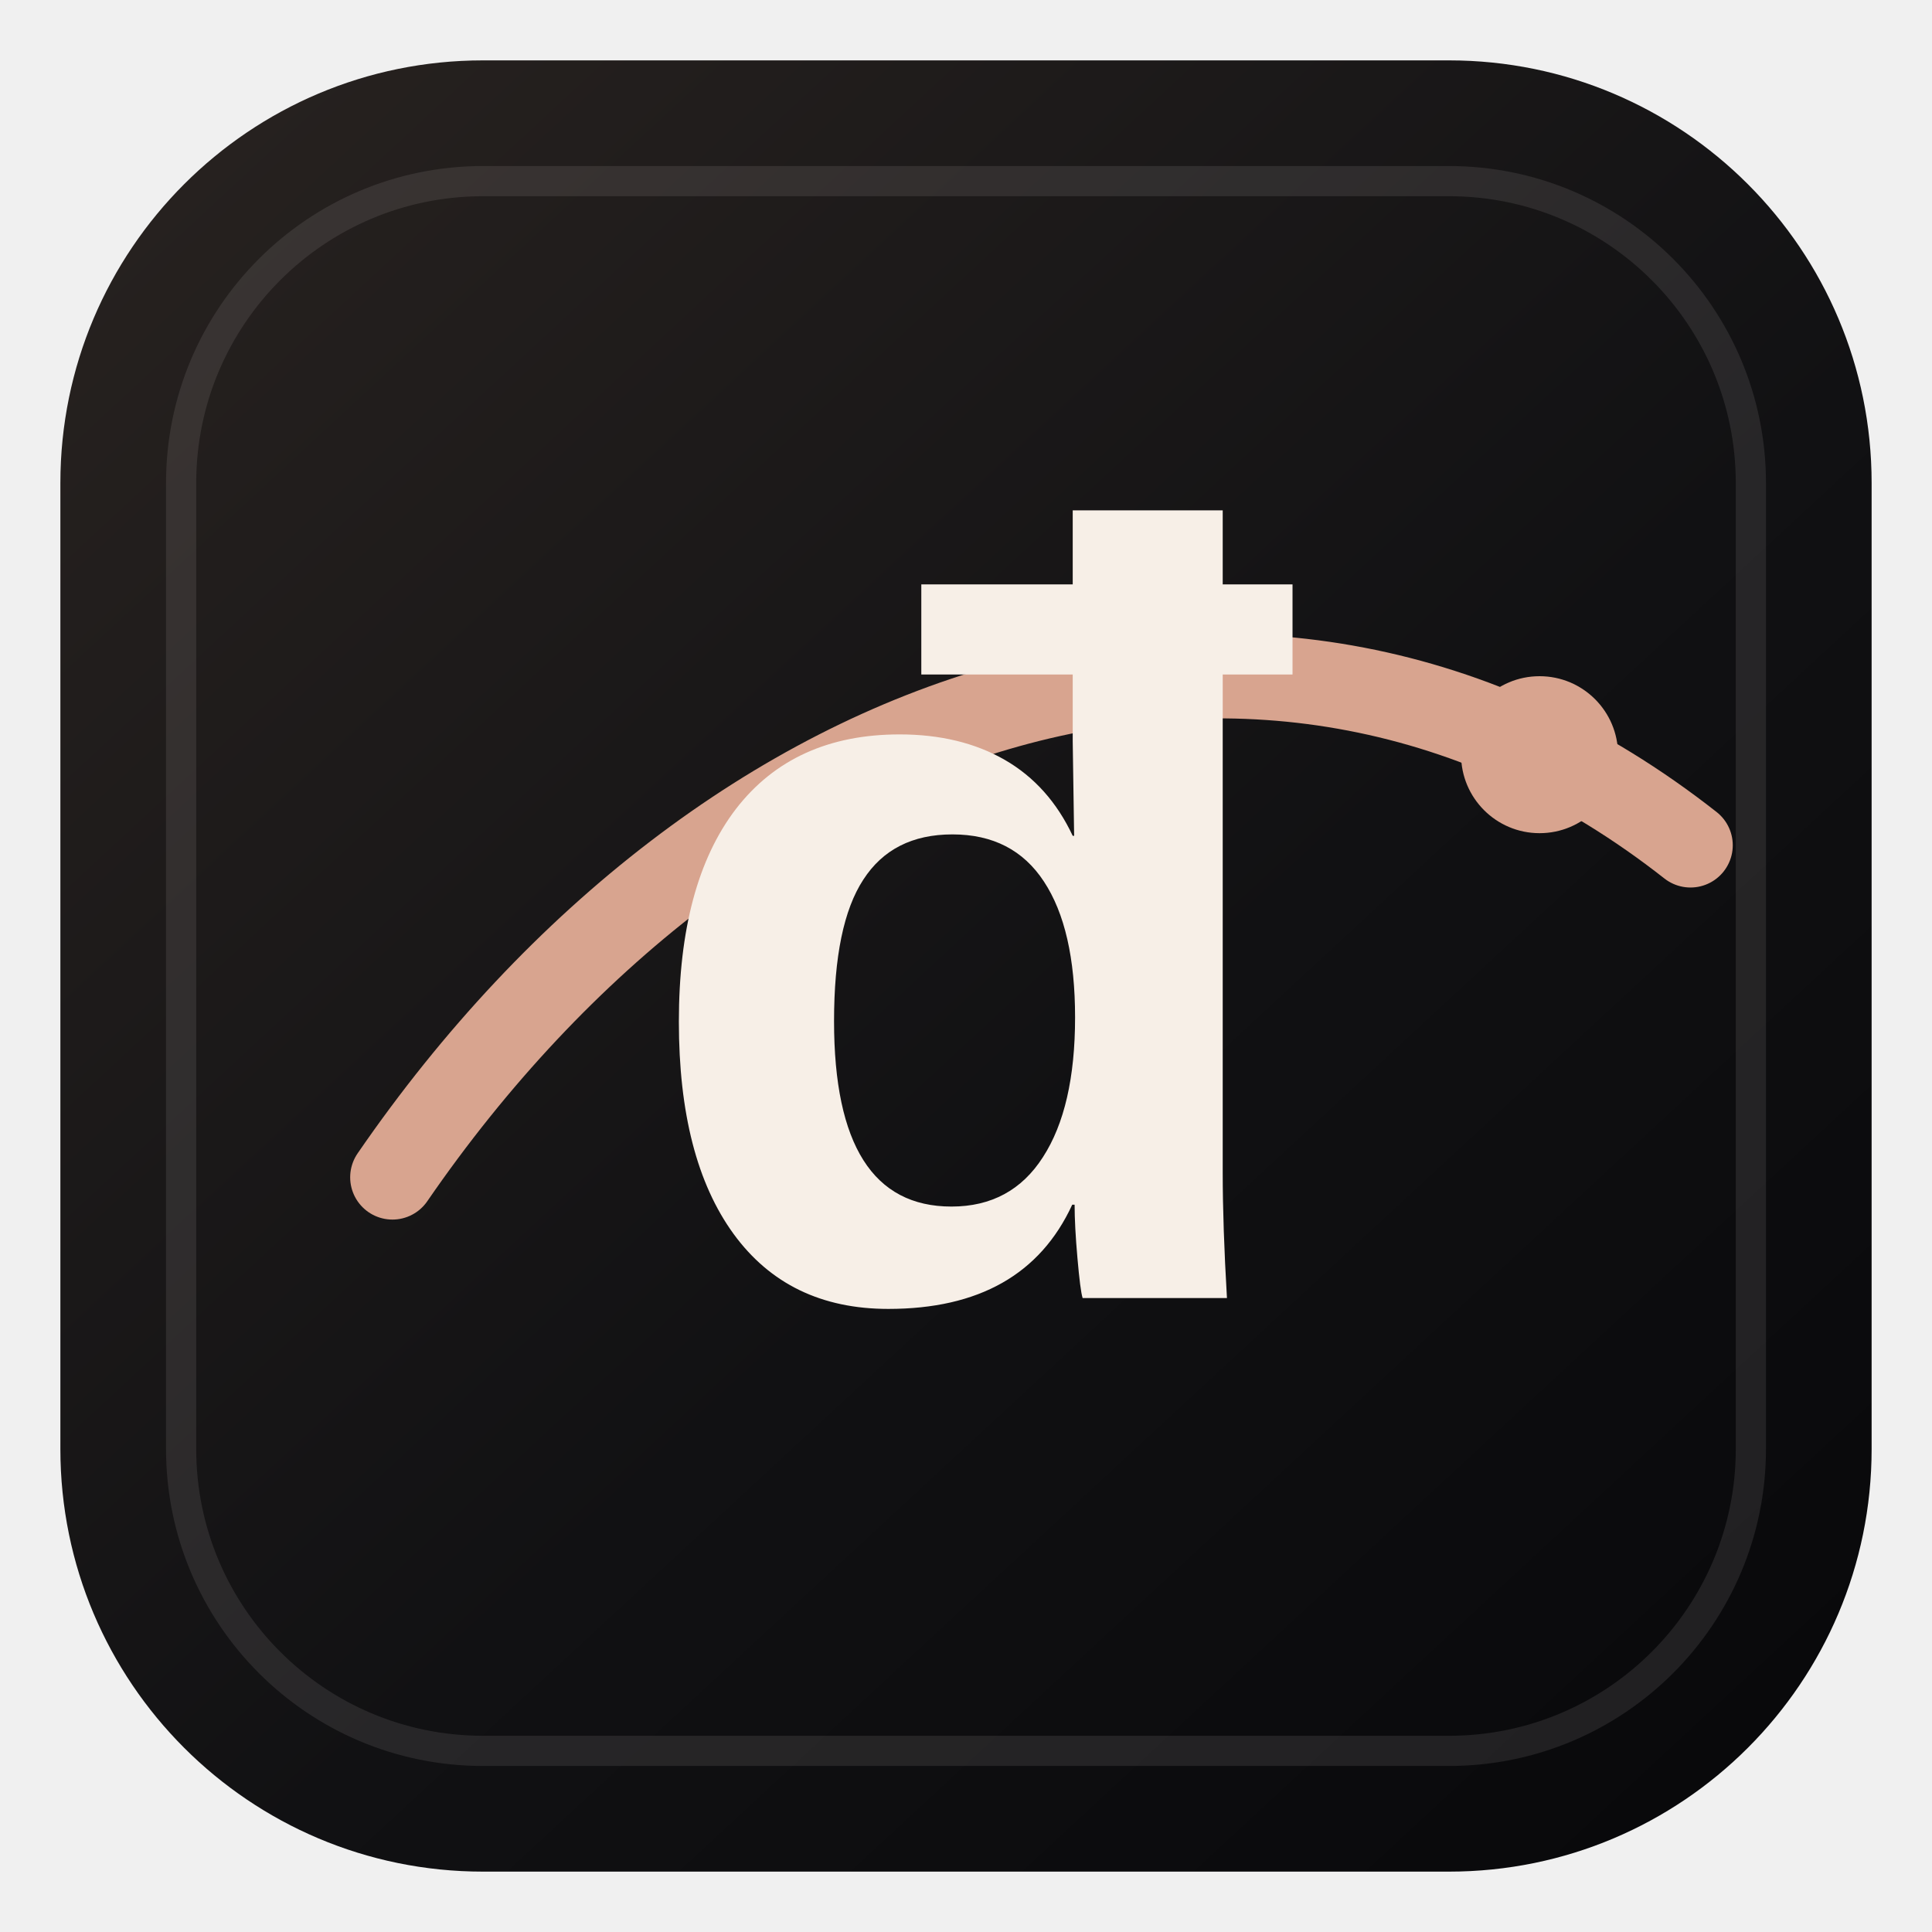
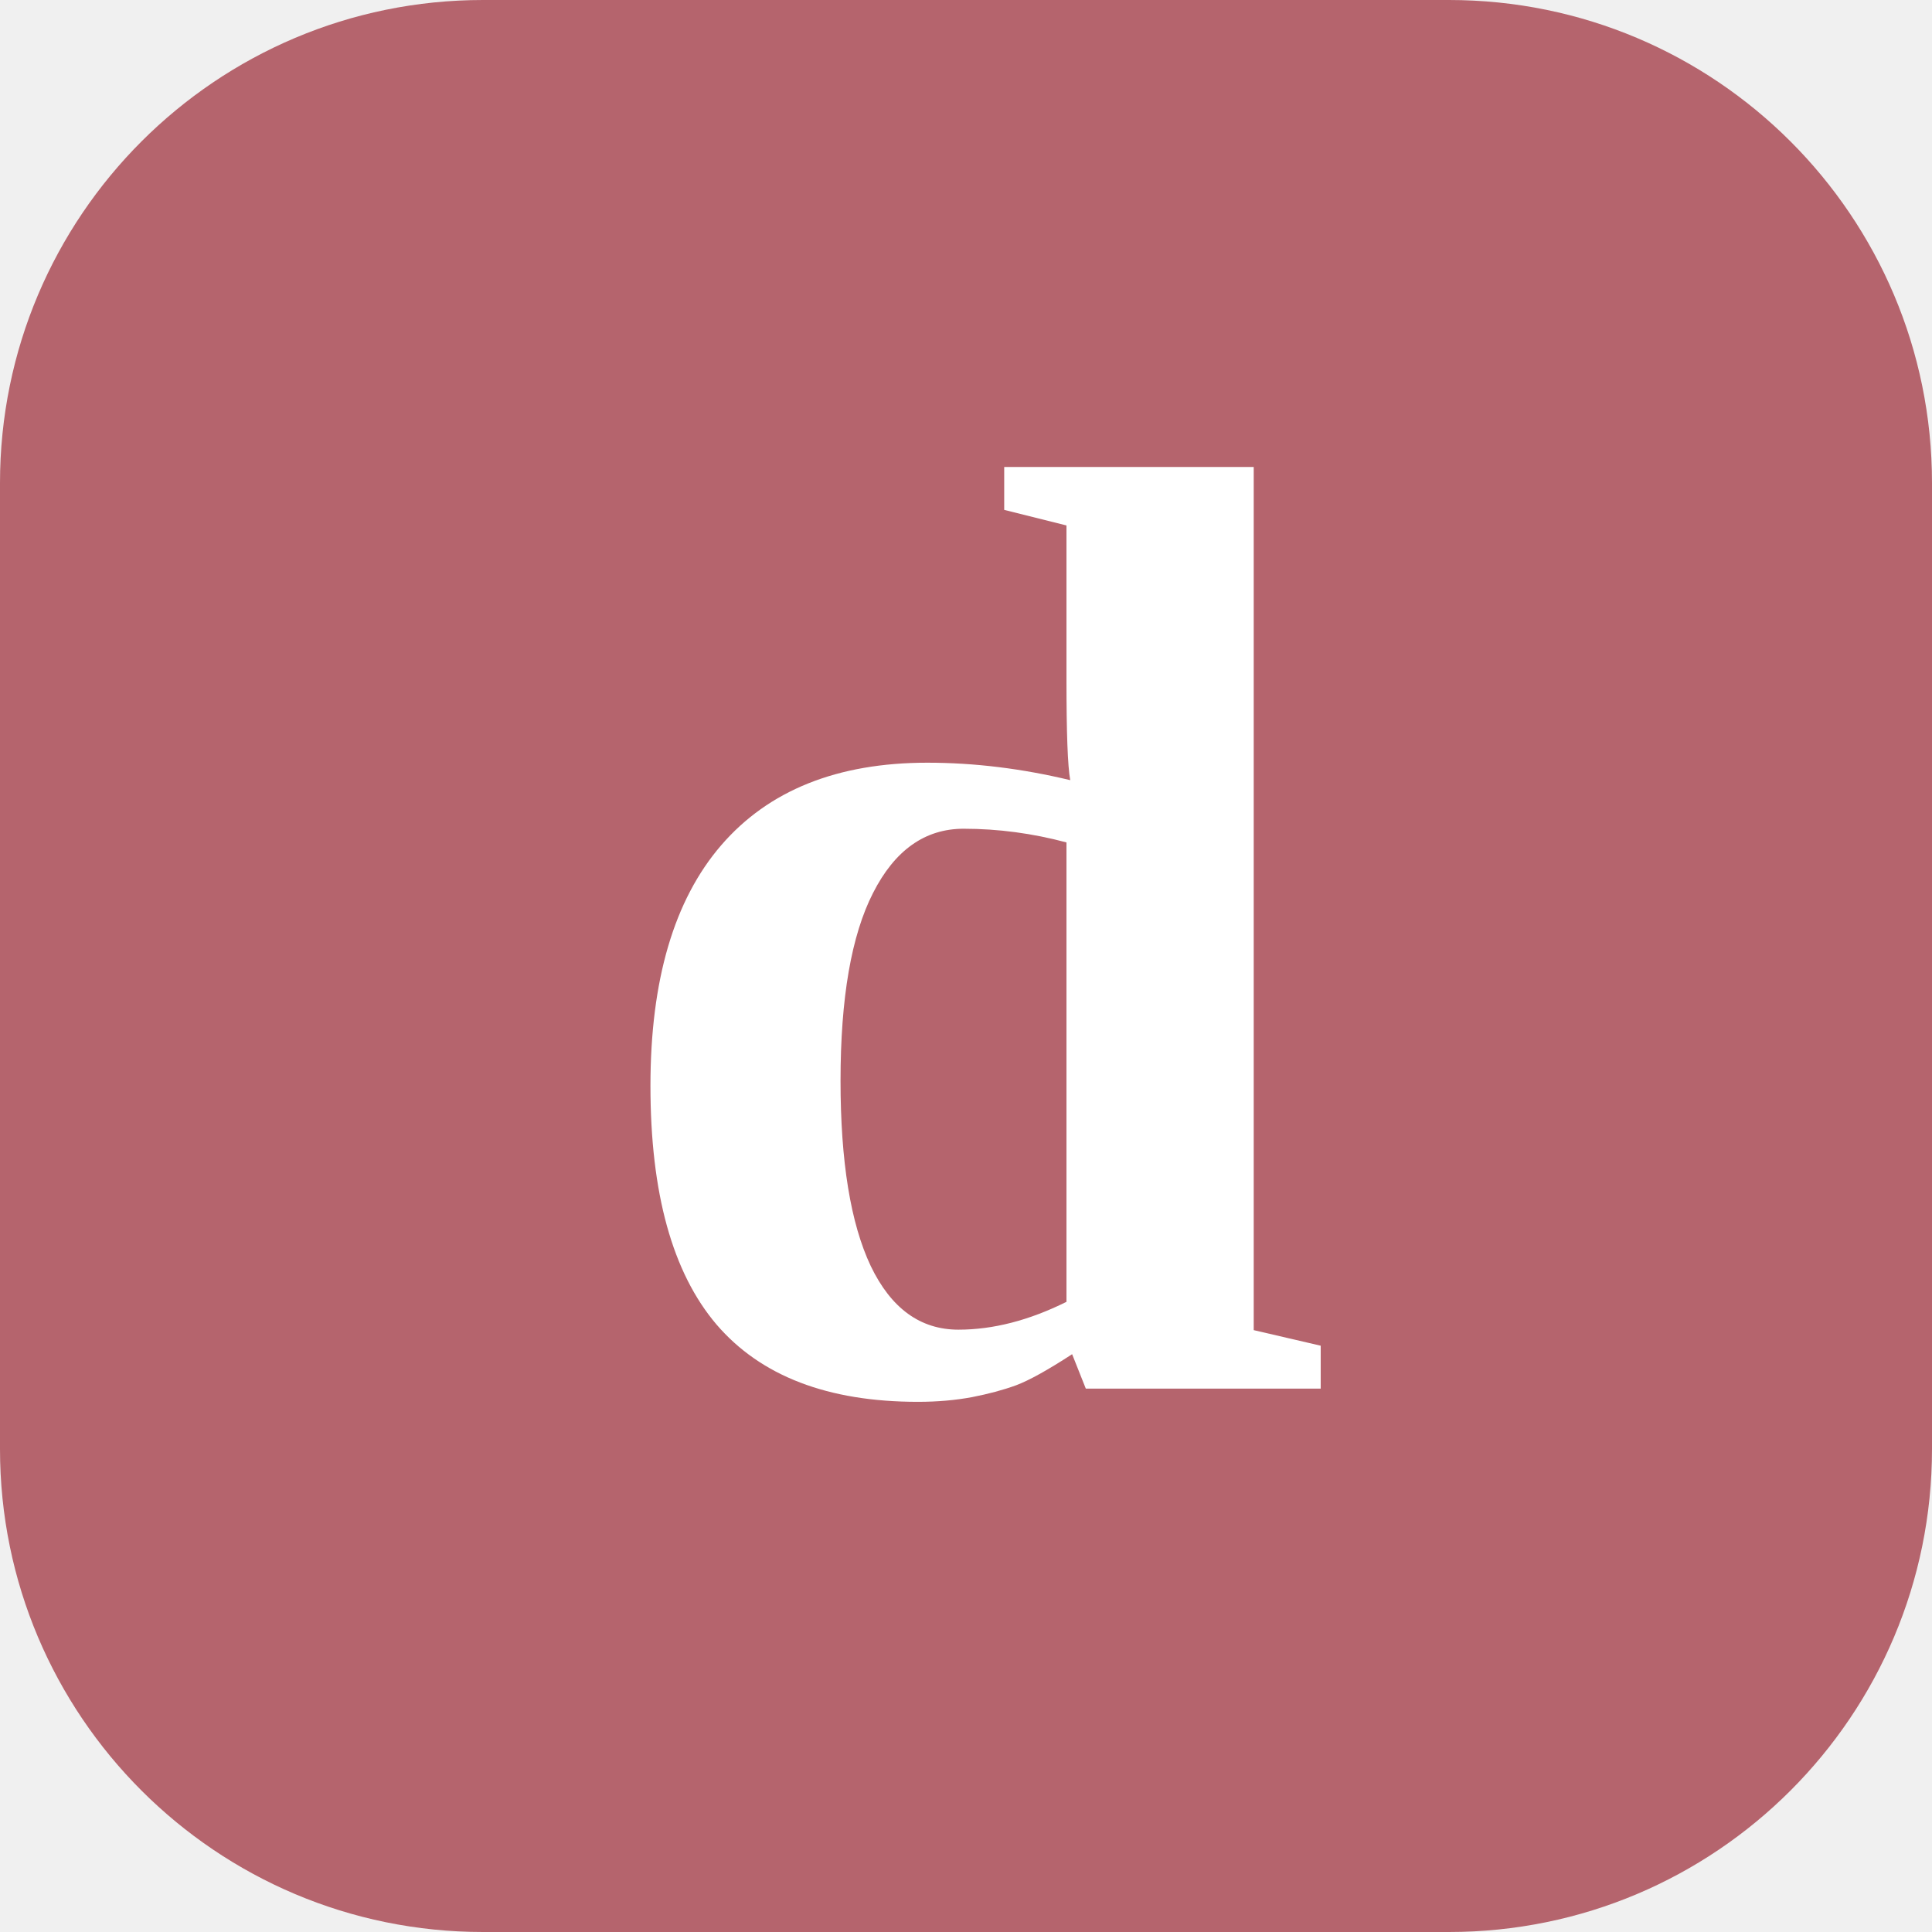
- <svg xmlns="http://www.w3.org/2000/svg" viewBox="0 0 64 64" role="img" aria-label="360dep.vn">
-   <defs>
-     <linearGradient id="fav-bg" x1="7" y1="5" x2="57" y2="59" gradientUnits="userSpaceOnUse">
-       <stop offset="0" stop-color="#26211f" />
-       <stop offset=".58" stop-color="#111113" />
-       <stop offset="1" stop-color="#09090b" />
-     </linearGradient>
-   </defs>
-   <rect x="2" y="2" width="60" height="60" rx="14" fill="url(#fav-bg)" />
-   <rect x="6" y="6" width="52" height="52" rx="10" fill="none" stroke="#f7efe7" stroke-opacity=".1" />
-   <path d="M13 39c11-16 29-22 43-11" fill="none" stroke="#d8a48f" stroke-width="2.8" stroke-linecap="round" />
-   <circle cx="51" cy="25" r="2.6" fill="#d8a48f" />
-   <text x="32" y="43" text-anchor="middle" font-family="Arial, Helvetica, sans-serif" font-size="36" font-weight="900" letter-spacing="0" fill="#f7efe7">đ</text>
+ <svg xmlns="http://www.w3.org/2000/svg" viewBox="0 0 64 64" role="img" aria-label="dep360">
+   <rect width="64" height="64" rx="16" fill="#b5646d" />
+   <text x="32" y="46" text-anchor="middle" font-family="'Playfair Display', Georgia, 'Times New Roman', serif" font-weight="800" font-size="44" fill="#ffffff">d</text>
</svg>
